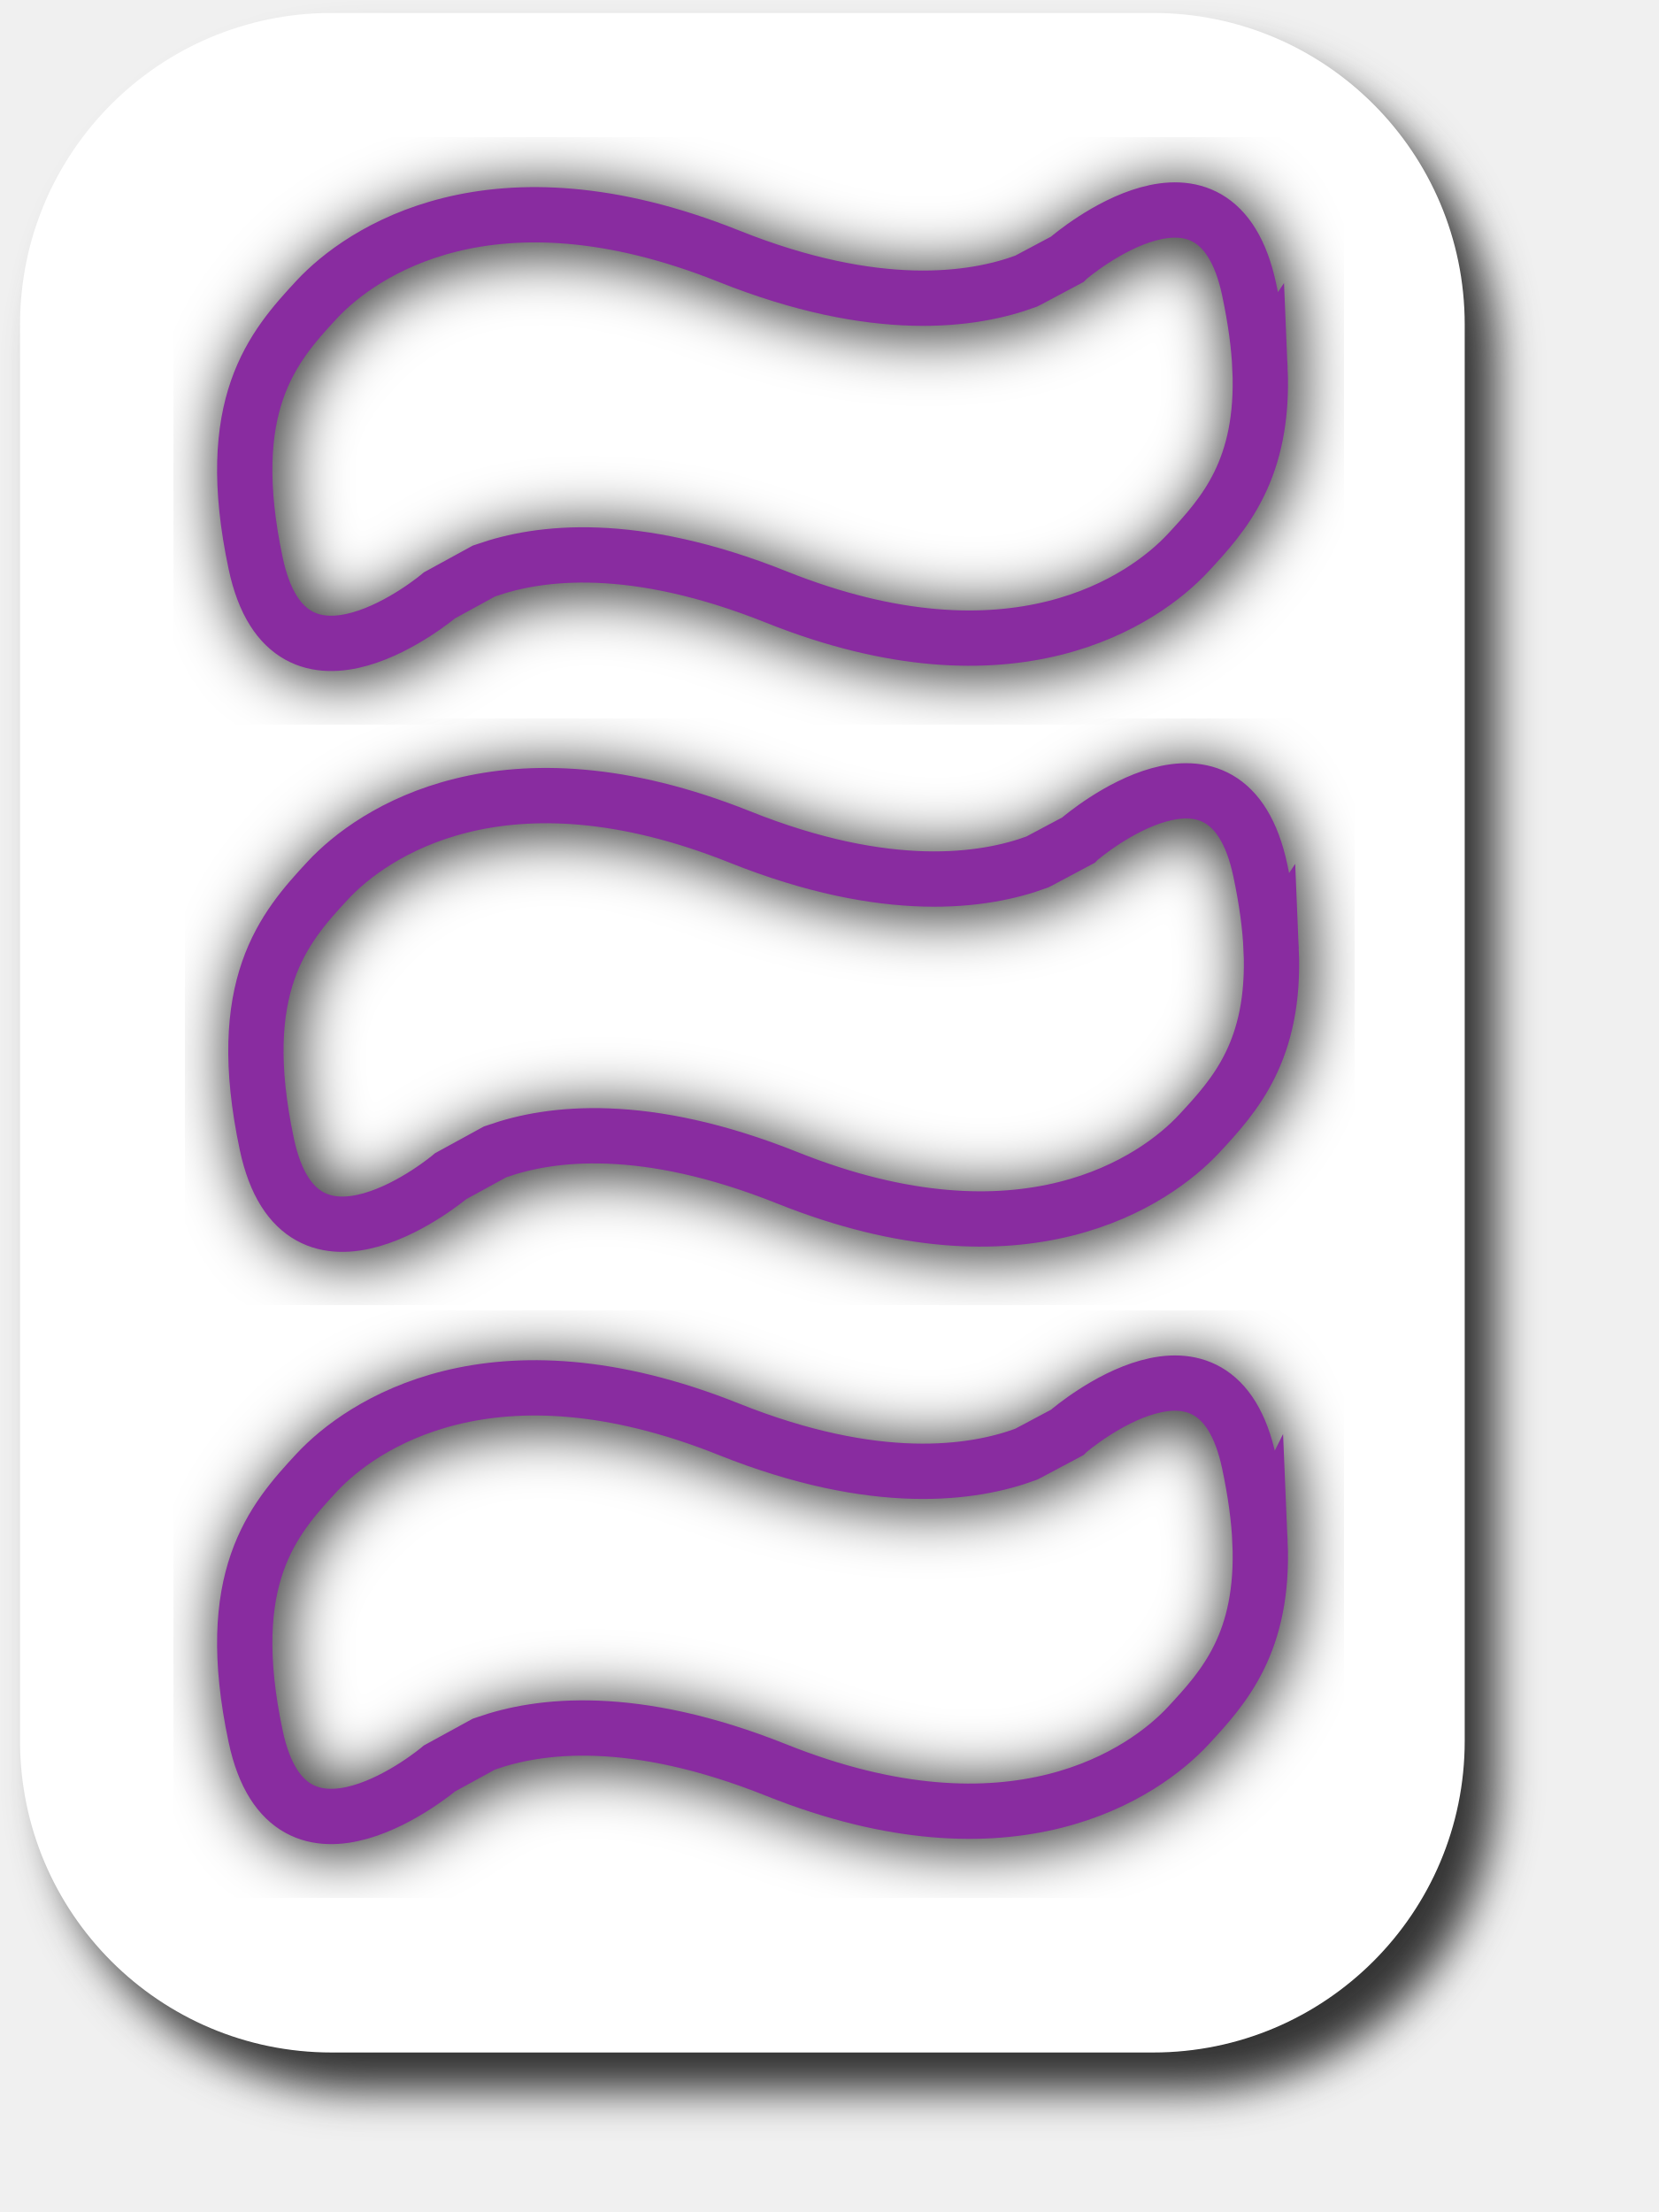
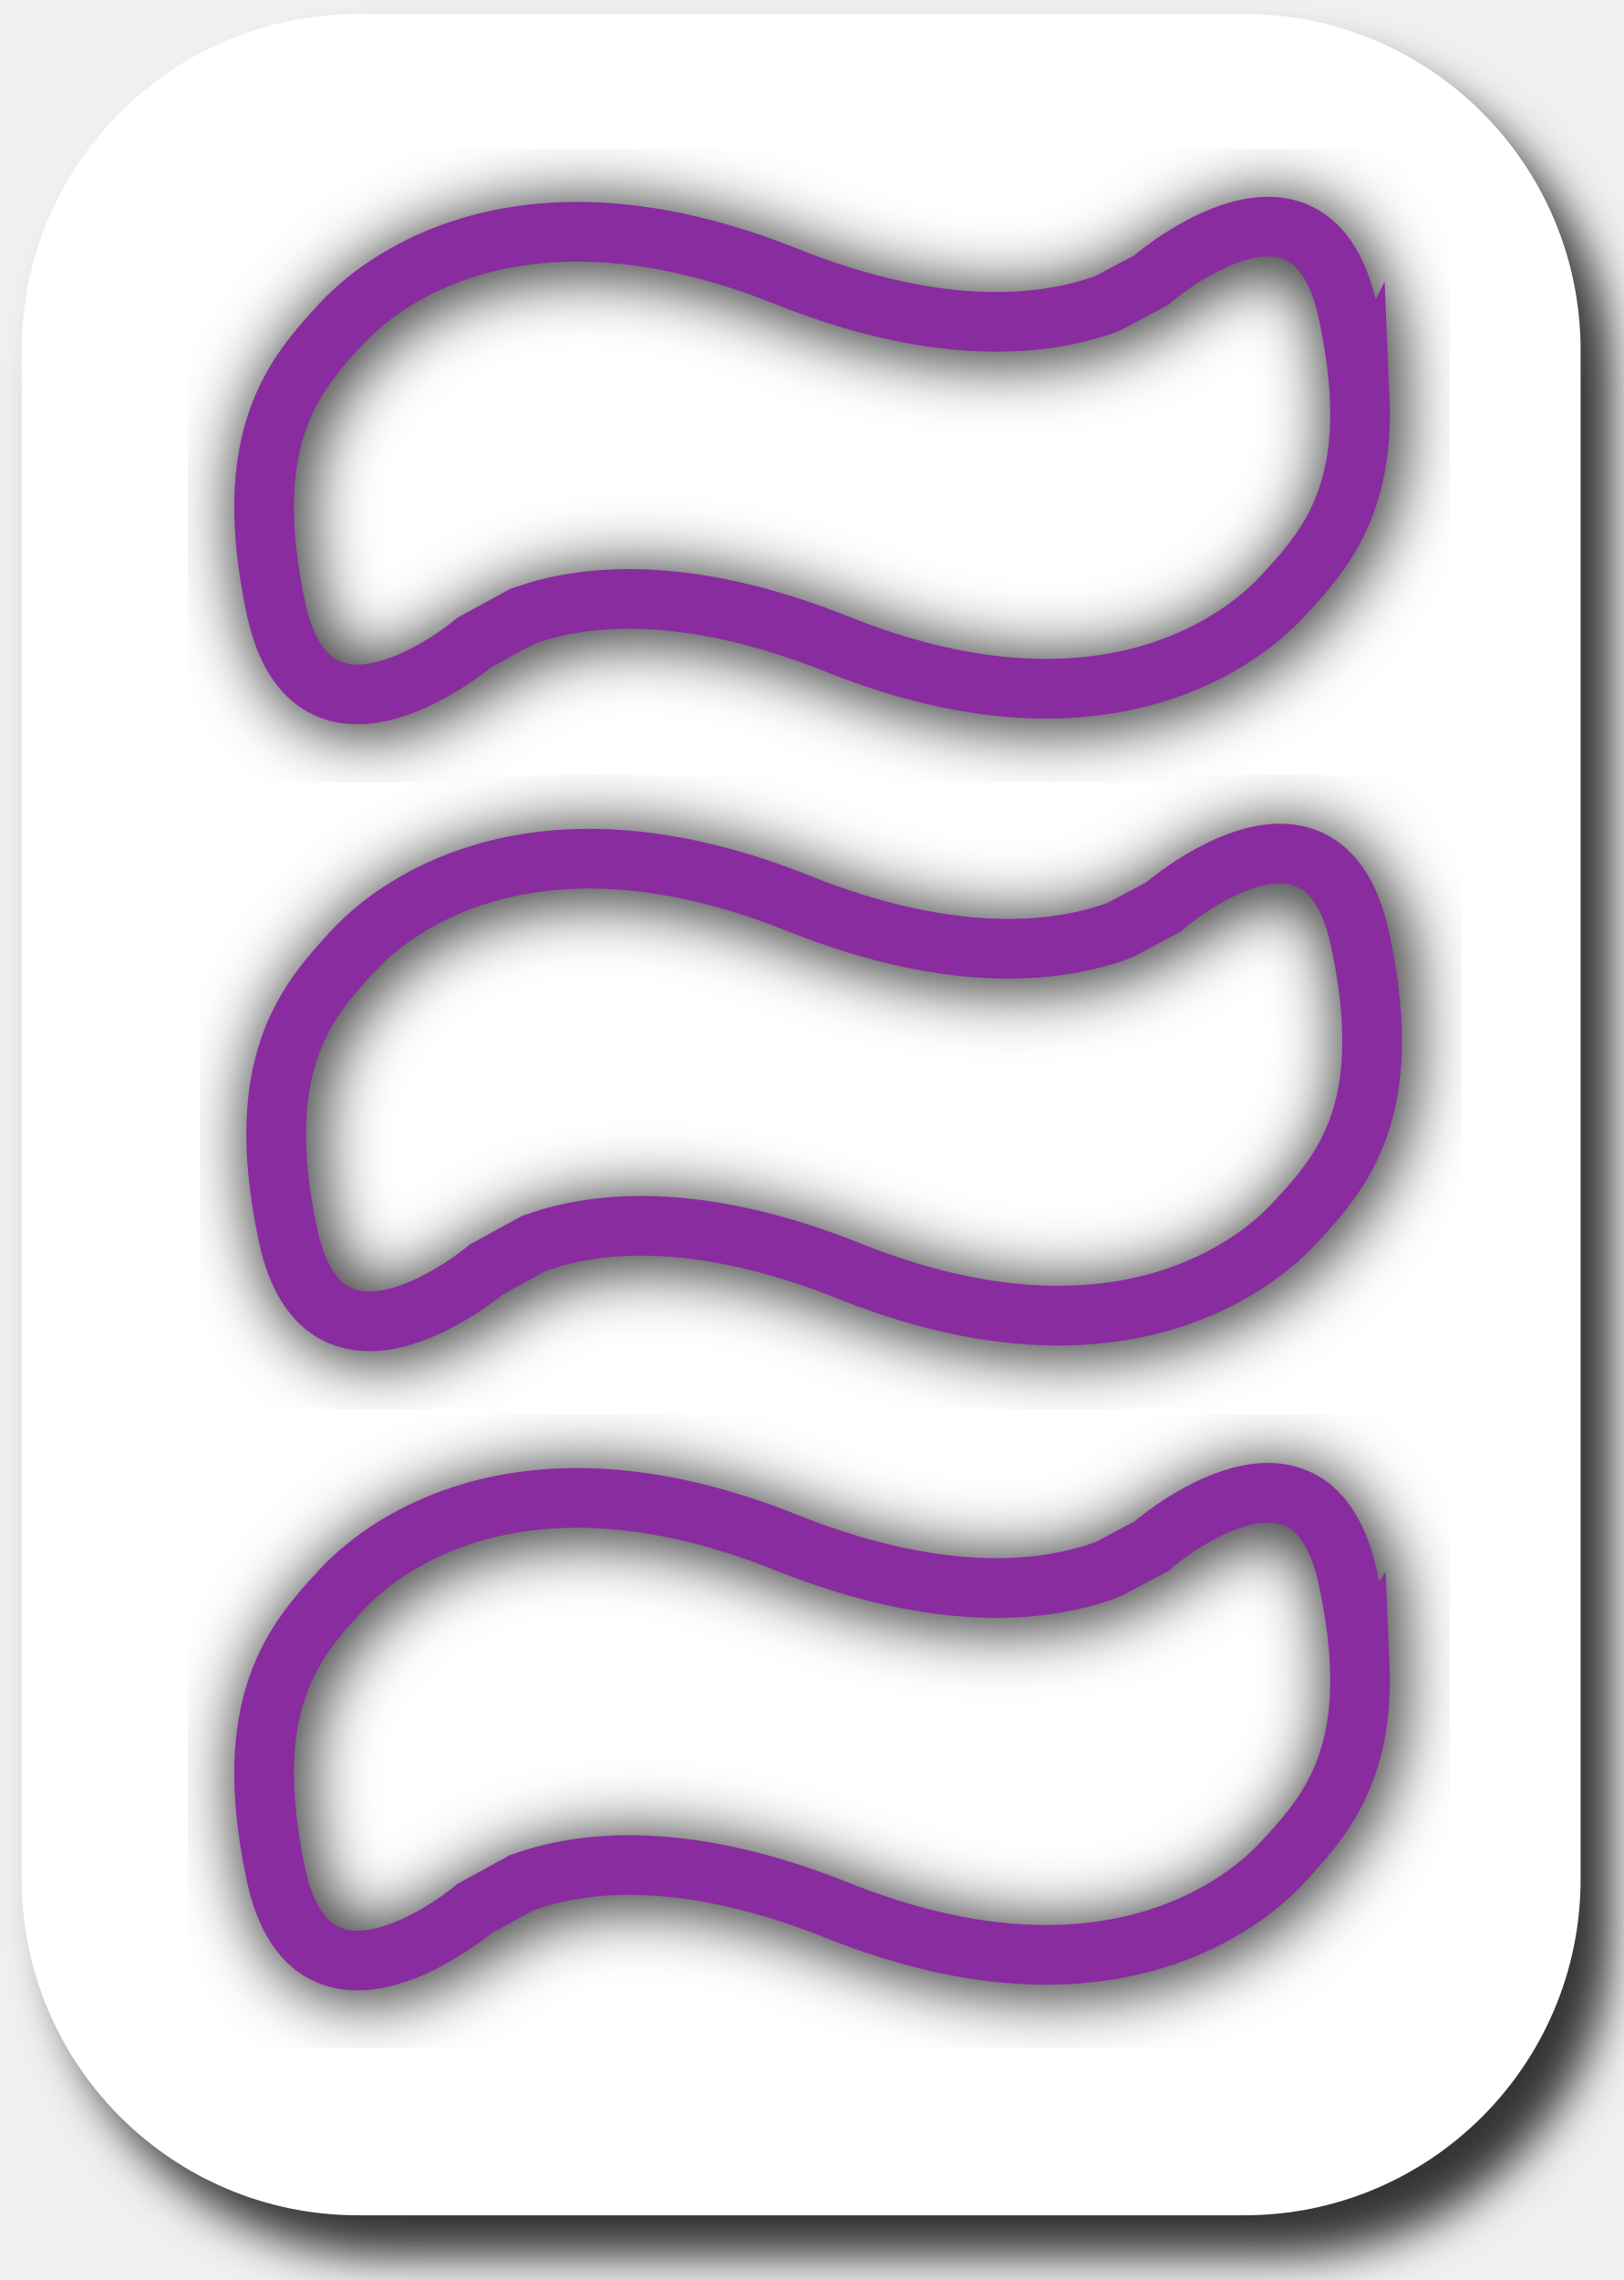
- <svg xmlns="http://www.w3.org/2000/svg" preserveAspectRatio="xMinYMin meet" viewBox="0 0 300 400" id="svg4113" version="1.1">
+ <svg xmlns="http://www.w3.org/2000/svg" preserveAspectRatio="xMinYMin meet" viewBox="0 0 272 382" id="svg4113" version="1.1">
  <defs id="defs4115">
    <filter color-interpolation-filters="sRGB" id="filter3630">
      <feGaussianBlur stdDeviation="4.303" id="feGaussianBlur3632" />
    </filter>
    <filter color-interpolation-filters="sRGB" id="filter4244" x="-0.075" width="1.151" y="-0.177" height="1.353">
      <feGaussianBlur stdDeviation="5.764" id="feGaussianBlur4246" />
    </filter>
    <filter color-interpolation-filters="sRGB" id="filter4244-4" x="-0.075" width="1.151" y="-0.177" height="1.353">
      <feGaussianBlur stdDeviation="5.764" id="feGaussianBlur4246-5" />
    </filter>
    <filter color-interpolation-filters="sRGB" id="filter4244-1" x="-0.075" width="1.151" y="-0.177" height="1.353">
      <feGaussianBlur stdDeviation="5.764" id="feGaussianBlur4246-2" />
    </filter>
  </defs>
  <g id="layer1" transform="translate(-627.5839,-598.6033)">
    <g id="g3637" transform="matrix(0.8964225,0,0,0.8964225,1256.654,325.2916)">
      <rect ry="62.857" y="315.219" x="-691.429" height="411.429" width="291.429" id="rect2826" style="fill:#333333;fill-opacity:1;stroke:none;filter:url(#filter3630)" />
      <rect ry="62.857" y="307.505" x="-697.714" height="411.429" width="291.429" id="rect2826-6" style="fill:#ffffff;fill-opacity:1;stroke:none" />
    </g>
    <path style="fill:none;stroke:#000000;stroke-width:10;stroke-miterlimit:4;stroke-opacity:1;stroke-dasharray:none;filter:url(#filter4244)" d="m 856.454,666.132 c -0.18,-4.201 -0.82,-8.974 -1.964,-14.354 -5.996,-28.181 -31.859,-6.381 -32.786,-5.59 l -0.151,0.151 -7.101,3.777 -0.302,0.151 c -9.482,3.514 -27.079,6.151 -53.788,-4.533 -42.735,-17.094 -66.551,-0.69 -74.487,7.857 -7.936,8.547 -17.134,19.051 -11.03,47.744 6.105,28.693 33.24,5.741 33.24,5.741 l 8.008,-4.382 0.453,-0.151 c 9.493,-3.342 26.516,-5.53 52.428,4.835 42.735,17.094 66.551,0.539 74.487,-8.008 6.448,-6.944 13.775,-15.036 12.994,-33.24 z" id="path2958-8" />
    <path style="fill:none;stroke:#892ca0;stroke-width:10;stroke-miterlimit:4;stroke-opacity:1;stroke-dasharray:none" d="m 855.434,665.311 c -0.18,-4.201 -0.82,-8.974 -1.964,-14.354 -5.996,-28.181 -31.859,-6.381 -32.786,-5.59 l -0.151,0.151 -7.101,3.777 -0.302,0.151 c -9.482,3.514 -27.079,6.151 -53.788,-4.533 -42.735,-17.094 -66.551,-0.69 -74.487,7.857 -7.936,8.547 -17.134,19.051 -11.03,47.744 6.105,28.693 33.24,5.741 33.24,5.741 l 8.008,-4.382 0.453,-0.151 c 9.493,-3.342 26.516,-5.53 52.428,4.835 42.735,17.094 66.551,0.539 74.487,-8.008 6.448,-6.944 13.775,-15.036 12.994,-33.24 z" id="path2958" />
    <path style="fill:none;stroke:#000000;stroke-width:10;stroke-miterlimit:4;stroke-opacity:1;stroke-dasharray:none;filter:url(#filter4244-4)" d="m 858.475,771.168 c -0.18,-4.201 -0.82,-8.974 -1.964,-14.354 -5.996,-28.181 -31.859,-6.381 -32.786,-5.59 l -0.151,0.151 -7.101,3.777 -0.302,0.151 c -9.482,3.514 -27.079,6.151 -53.788,-4.533 -42.735,-17.094 -66.551,-0.69 -74.487,7.857 -7.936,8.547 -17.134,19.051 -11.03,47.744 6.105,28.693 33.24,5.741 33.24,5.741 l 8.008,-4.382 0.453,-0.151 c 9.493,-3.342 26.516,-5.53 52.428,4.835 42.735,17.094 66.551,0.539 74.487,-8.008 6.448,-6.944 13.775,-15.036 12.994,-33.24 z" id="path2958-8-9" />
    <path style="fill:none;stroke:#892ca0;stroke-width:10;stroke-miterlimit:4;stroke-opacity:1;stroke-dasharray:none" d="m 857.454,770.346 c -0.18,-4.201 -0.82,-8.974 -1.964,-14.354 -5.996,-28.181 -31.859,-6.381 -32.786,-5.59 l -0.151,0.151 -7.101,3.777 -0.302,0.151 c -9.482,3.514 -27.079,6.151 -53.788,-4.533 -42.735,-17.094 -66.551,-0.69 -74.487,7.857 -7.936,8.547 -17.134,19.051 -11.03,47.744 6.105,28.693 33.24,5.741 33.24,5.741 l 8.008,-4.382 0.453,-0.151 c 9.493,-3.342 26.516,-5.53 52.428,4.835 42.735,17.094 66.551,0.539 74.487,-8.008 6.448,-6.944 13.775,-15.036 12.994,-33.24 z" id="path2958-1" />
    <path style="fill:none;stroke:#000000;stroke-width:10;stroke-miterlimit:4;stroke-opacity:1;stroke-dasharray:none;filter:url(#filter4244-1)" d="m 856.454,878.264 c -0.18,-4.201 -0.82,-8.974 -1.964,-14.354 -5.996,-28.181 -31.859,-6.381 -32.786,-5.59 l -0.151,0.151 -7.101,3.777 -0.302,0.151 c -9.482,3.514 -27.079,6.151 -53.788,-4.533 -42.735,-17.094 -66.551,-0.69 -74.487,7.857 -7.936,8.547 -17.134,19.051 -11.03,47.744 6.105,28.693 33.24,5.741 33.24,5.741 l 8.008,-4.382 0.453,-0.151 c 9.493,-3.342 26.516,-5.53 52.428,4.835 42.735,17.094 66.551,0.539 74.487,-8.008 6.448,-6.944 13.775,-15.036 12.994,-33.24 z" id="path2958-8-4" />
    <path style="fill:none;stroke:#892ca0;stroke-width:10;stroke-miterlimit:4;stroke-opacity:1;stroke-dasharray:none" d="m 855.434,877.443 c -0.18,-4.201 -0.82,-8.974 -1.964,-14.354 -5.996,-28.181 -31.859,-6.381 -32.786,-5.59 l -0.151,0.151 -7.101,3.777 -0.302,0.151 c -9.482,3.514 -27.079,6.151 -53.788,-4.533 -42.735,-17.094 -66.551,-0.69 -74.487,7.857 -7.936,8.547 -17.134,19.051 -11.03,47.744 6.105,28.693 33.24,5.741 33.24,5.741 l 8.008,-4.382 0.453,-0.151 c 9.493,-3.342 26.516,-5.53 52.428,4.835 42.735,17.094 66.551,0.539 74.487,-8.008 6.448,-6.944 13.775,-15.036 12.994,-33.24 z" id="path2958-2" />
  </g>
</svg>
